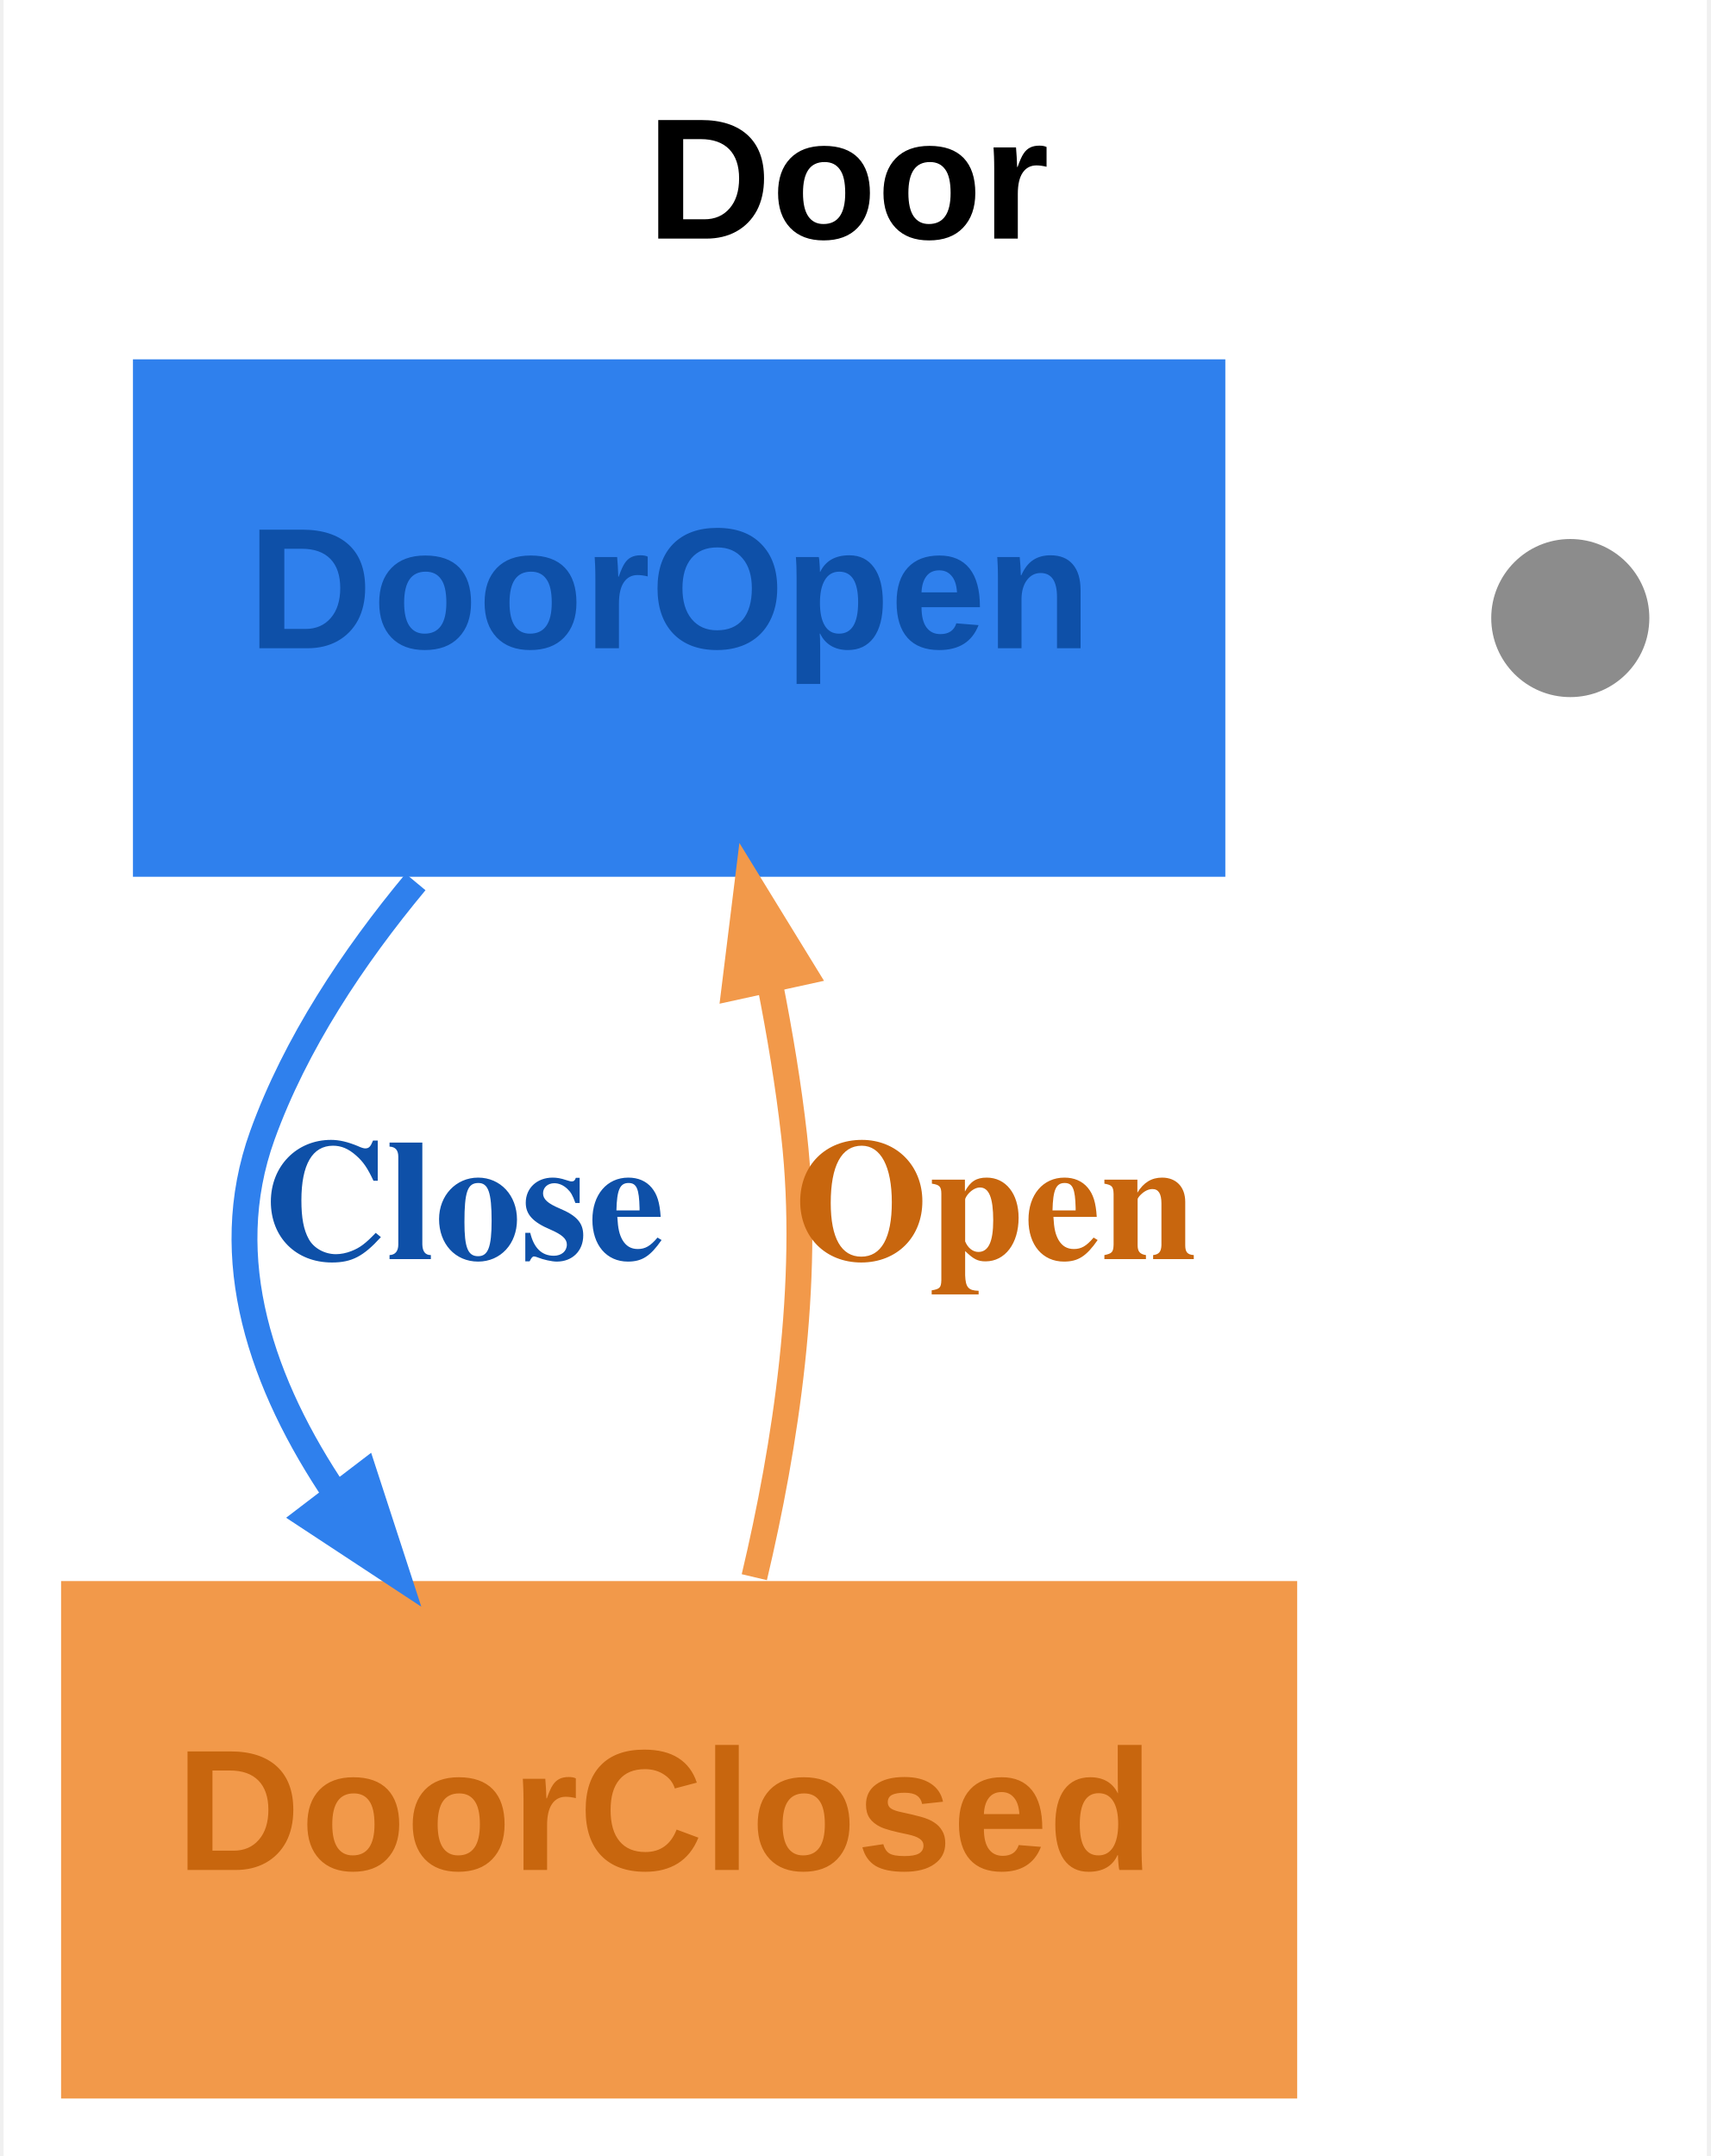
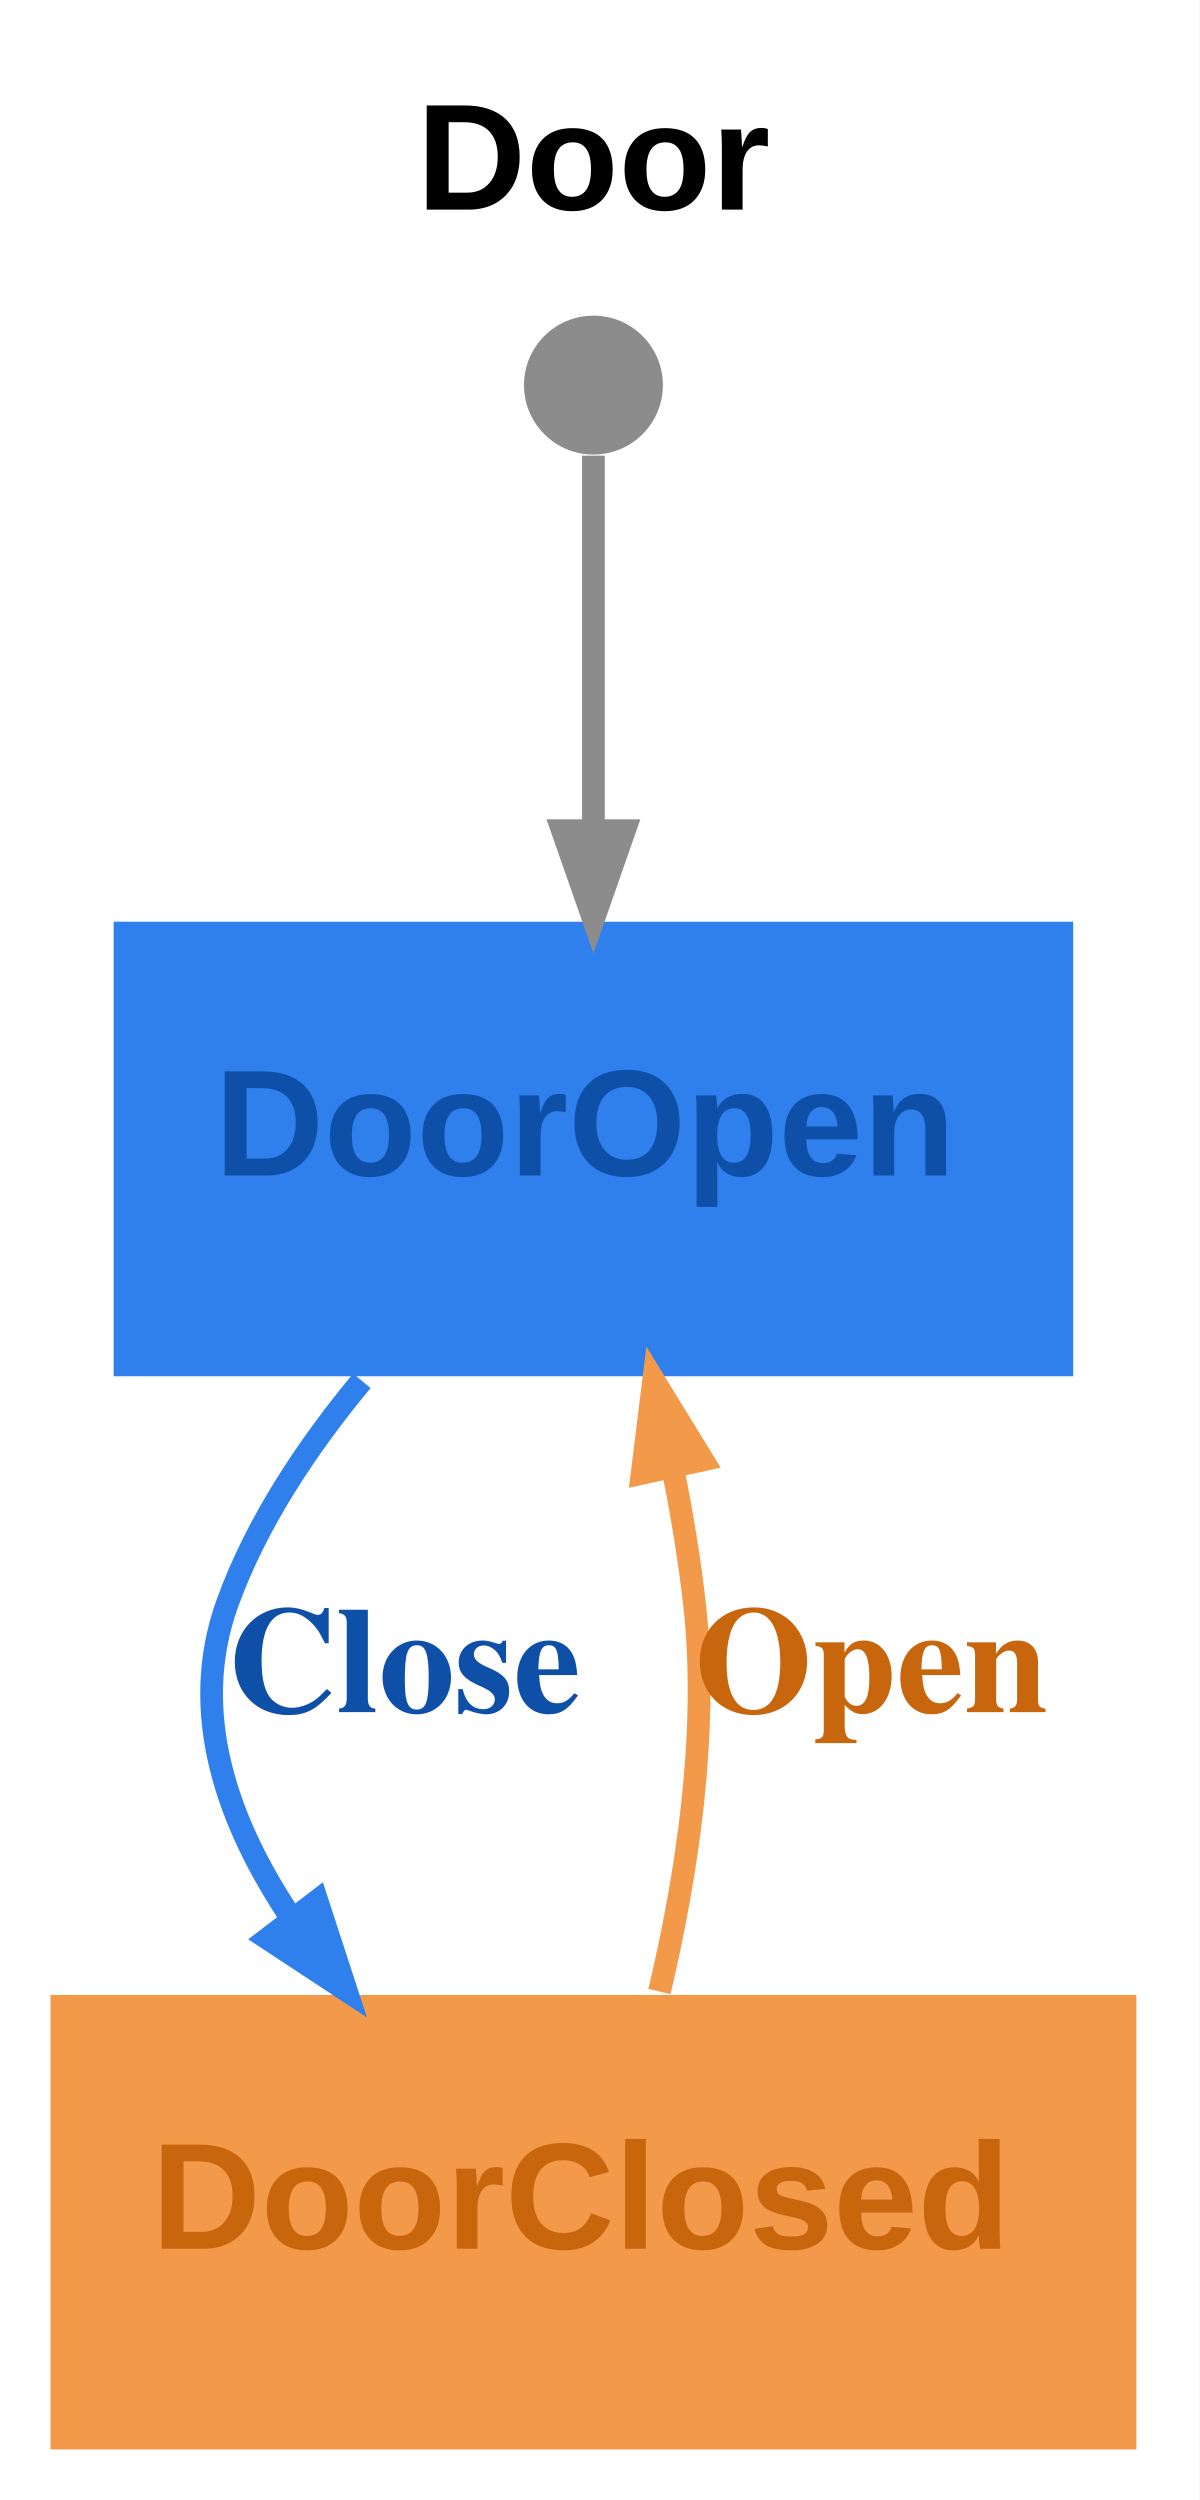
- <svg xmlns="http://www.w3.org/2000/svg" width="119pt" height="150pt" viewBox="0.00 0.00 118.50 150.00">
-   <g id="graph0" class="graph" transform="scale(1 1) rotate(0) translate(4 146)">
-     <polygon fill="white" stroke="transparent" points="-4,4 -4,-146 114.5,-146 114.5,4 -4,4" />
-     <text text-anchor="start" x="40.75" y="-129.4" font-family="Arial" font-weight="bold" font-size="12.00">Door</text>
+ <svg xmlns="http://www.w3.org/2000/svg" width="95pt" height="198pt" viewBox="0.00 0.00 95.00 198.00">
+   <g id="graph0" class="graph" transform="scale(1 1) rotate(0) translate(4 194)">
+     <polygon fill="white" stroke="transparent" points="-4,4 -4,-194 91,-194 91,4 -4,4" />
+     <text text-anchor="start" x="29" y="-177.4" font-family="Arial" font-weight="bold" font-size="12.00">Door</text>
    <g id="node1" class="node">
      <polygon fill="#2f80ed" stroke="black" stroke-width="0" points="81,-121 5,-121 5,-85 81,-85 81,-121" />
      <text text-anchor="start" x="13" y="-100.9" font-family="Arial" font-weight="bold" font-size="12.00" fill="#0e50a8">DoorOpen</text>
    </g>
    <g id="node3" class="node">
      <polygon fill="#f2994a" stroke="black" stroke-width="0" points="86,-36 0,-36 0,0 86,0 86,-36" />
      <text text-anchor="start" x="8" y="-15.9" font-family="Arial" font-weight="bold" font-size="12.00" fill="#c8660e">DoorClosed</text>
    </g>
-     <g id="edge1" class="edge">
+     <g id="edge2" class="edge">
      <path fill="none" stroke="#2f80ed" stroke-width="1.8" d="M24.66,-84.64C20.33,-79.43 16.3,-73.38 14,-67 10.9,-58.39 13.98,-49.63 19.14,-41.99" />
      <polygon fill="#2f80ed" stroke="#2f80ed" stroke-width="1.8" points="21.11,-43.44 23.41,-36.38 17.21,-40.46 21.11,-43.44" />
      <text text-anchor="start" x="14" y="-58.4" font-family="Times,serif" font-weight="bold" font-size="12.00" fill="#0e50a8">Close</text>
    </g>
    <g id="node2" class="node">
-       <ellipse fill="#8c8c8c" stroke="black" stroke-width="0" cx="105" cy="-103" rx="5.5" ry="5.5" />
+       <ellipse fill="#8c8c8c" stroke="black" stroke-width="0" cx="43" cy="-163.5" rx="5.5" ry="5.5" />
    </g>
-     <g id="edge2" class="edge">
+     <g id="edge1" class="edge">
+       <path fill="none" stroke="#8c8c8c" stroke-width="1.8" d="M43,-157.91C43,-151.5 43,-139.41 43,-128.3" />
+       <polygon fill="#8c8c8c" stroke="#8c8c8c" stroke-width="1.8" points="45.45,-128.21 43,-121.21 40.55,-128.21 45.45,-128.21" />
+     </g>
+     <g id="edge3" class="edge">
      <path fill="none" stroke="#f2994a" stroke-width="1.8" d="M48.23,-36.27C50.39,-45.38 52.16,-56.76 51,-67 50.61,-70.46 50.01,-74.07 49.31,-77.61" />
      <polygon fill="#f2994a" stroke="#f2994a" stroke-width="1.8" points="46.86,-77.32 47.77,-84.69 51.65,-78.37 46.86,-77.32" />
      <text text-anchor="start" x="51" y="-58.4" font-family="Times,serif" font-weight="bold" font-size="12.00" fill="#c8660e">Open</text>
    </g>
  </g>
</svg>
